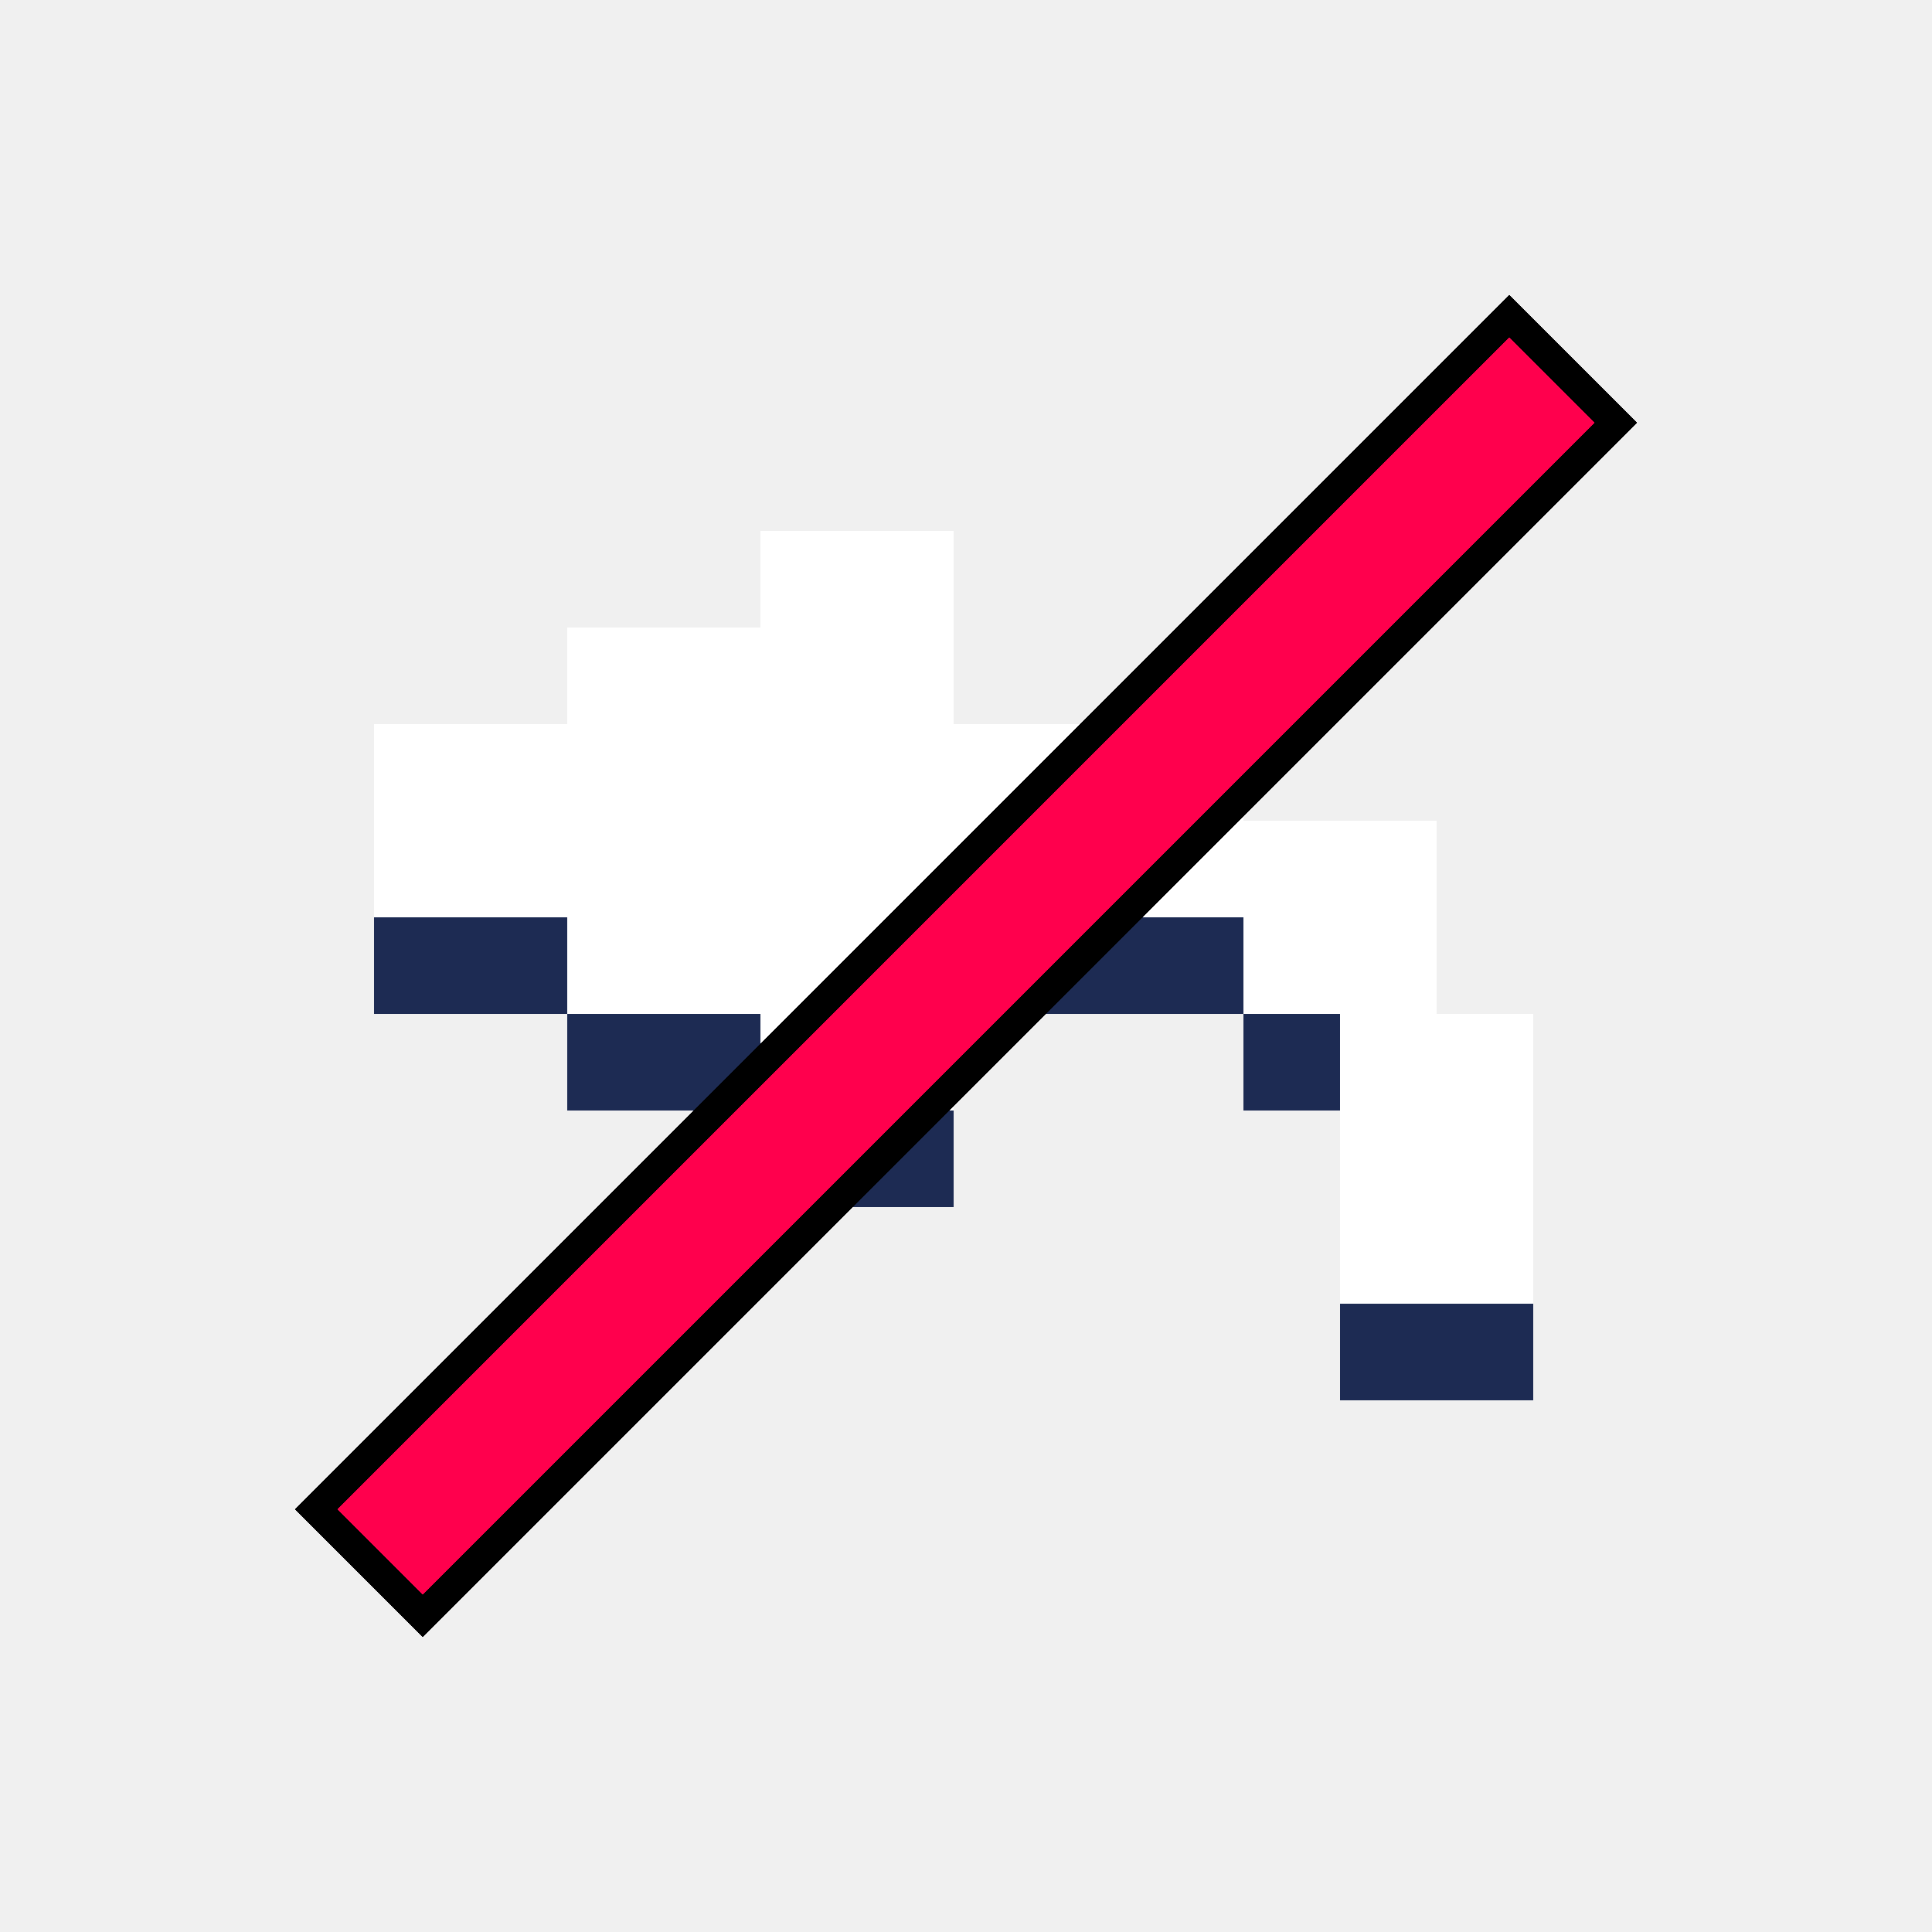
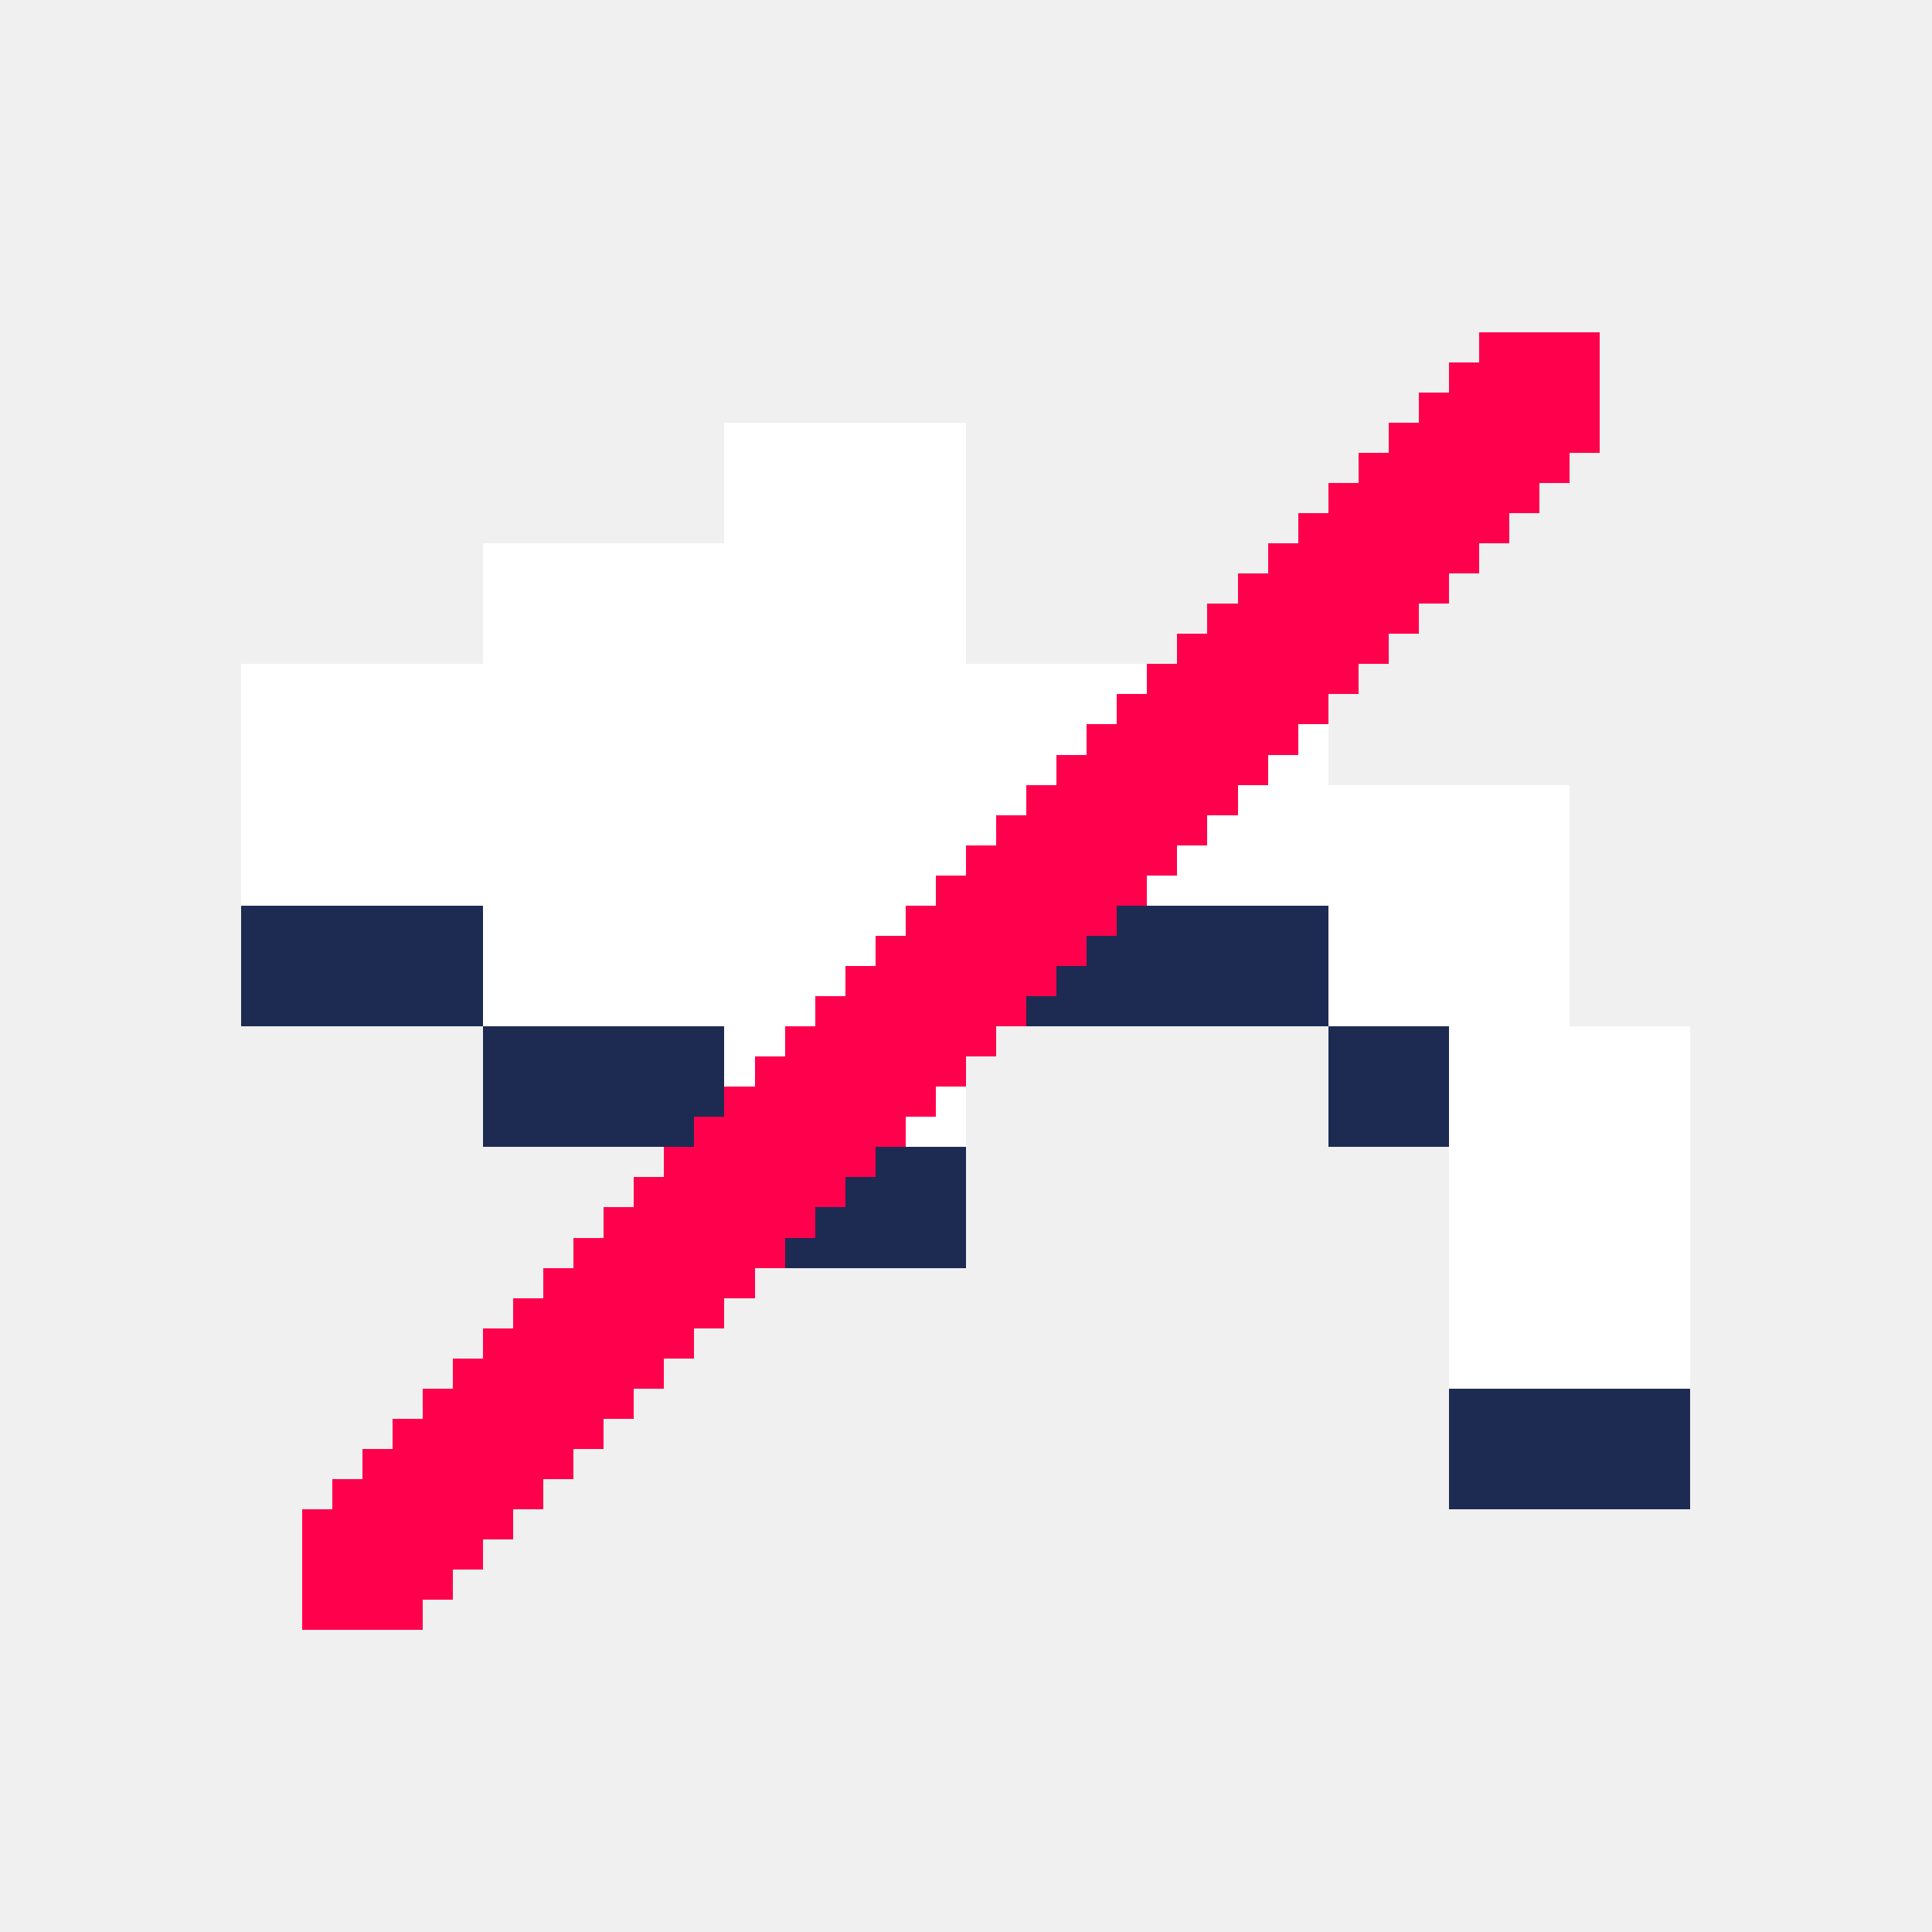
<svg xmlns="http://www.w3.org/2000/svg" width="64" height="64" viewBox="0 0 64 64" shape-rendering="crispEdges">
-   <g transform="translate(6, 8) scale(3.2)">
-     <g fill="#1d2b53" transform="translate(0, 1)">
-       <rect x="2" y="5" width="2" height="2" />
-       <rect x="4" y="4" width="2" height="4" />
-       <rect x="6" y="3" width="2" height="6" />
-       <rect x="8" y="5" width="3" height="2" />
-       <rect x="11" y="6" width="2" height="2" />
-       <rect x="12" y="7" width="2" height="4" />
-     </g>
-     <g fill="#ffffff">
-       <rect x="2" y="5" width="2" height="2" />
-       <rect x="4" y="4" width="2" height="4" />
-       <rect x="6" y="3" width="2" height="6" />
-       <rect x="8" y="5" width="3" height="2" />
-       <rect x="11" y="6" width="2" height="2" />
-       <rect x="12" y="8" width="2" height="3" />
-     </g>
-   </g>
-   <line x1="14" y1="50" x2="50" y2="14" stroke="#000000" stroke-width="6" stroke-linecap="square" />
-   <line x1="14" y1="50" x2="50" y2="14" stroke="#ff004d" stroke-width="4" stroke-linecap="square" />
+   <rect x="8" y="26" width="8" height="8" fill="#1d2b53" />
+   <rect x="16" y="22" width="8" height="16" fill="#1d2b53" />
+   <rect x="24" y="18" width="8" height="24" fill="#1d2b53" />
+   <rect x="32" y="26" width="12" height="8" fill="#1d2b53" />
+   <rect x="44" y="30" width="8" height="8" fill="#1d2b53" />
+   <rect x="48" y="34" width="8" height="16" fill="#1d2b53" />
+   <rect x="8" y="22" width="8" height="8" fill="#ffffff" />
+   <rect x="16" y="18" width="8" height="16" fill="#ffffff" />
+   <rect x="24" y="14" width="8" height="24" fill="#ffffff" />
+   <rect x="32" y="22" width="12" height="8" fill="#ffffff" />
+   <rect x="44" y="26" width="8" height="8" fill="#ffffff" />
+   <rect x="48" y="34" width="8" height="12" fill="#ffffff" />
+   <rect x="10" y="52" width="4" height="2" fill="#000000" />
+   <rect x="11" y="51" width="4" height="2" fill="#000000" />
+   <rect x="12" y="50" width="4" height="2" fill="#000000" />
+   <rect x="13" y="49" width="4" height="2" fill="#000000" />
+   <rect x="14" y="48" width="4" height="2" fill="#000000" />
+   <rect x="15" y="47" width="4" height="2" fill="#000000" />
+   <rect x="16" y="46" width="4" height="2" fill="#000000" />
+   <rect x="17" y="45" width="4" height="2" fill="#000000" />
+   <rect x="18" y="44" width="4" height="2" fill="#000000" />
+   <rect x="19" y="43" width="4" height="2" fill="#000000" />
+   <rect x="20" y="42" width="4" height="2" fill="#000000" />
+   <rect x="21" y="41" width="4" height="2" fill="#000000" />
+   <rect x="22" y="40" width="4" height="2" fill="#000000" />
+   <rect x="23" y="39" width="4" height="2" fill="#000000" />
+   <rect x="24" y="38" width="4" height="2" fill="#000000" />
+   <rect x="25" y="37" width="4" height="2" fill="#000000" />
+   <rect x="26" y="36" width="4" height="2" fill="#000000" />
+   <rect x="27" y="35" width="4" height="2" fill="#000000" />
+   <rect x="28" y="34" width="4" height="2" fill="#000000" />
+   <rect x="29" y="33" width="4" height="2" fill="#000000" />
+   <rect x="30" y="32" width="4" height="2" fill="#000000" />
+   <rect x="31" y="31" width="4" height="2" fill="#000000" />
+   <rect x="32" y="30" width="4" height="2" fill="#000000" />
+   <rect x="33" y="29" width="4" height="2" fill="#000000" />
+   <rect x="34" y="28" width="4" height="2" fill="#000000" />
+   <rect x="35" y="27" width="4" height="2" fill="#000000" />
+   <rect x="36" y="26" width="4" height="2" fill="#000000" />
+   <rect x="37" y="25" width="4" height="2" fill="#000000" />
+   <rect x="38" y="24" width="4" height="2" fill="#000000" />
+   <rect x="39" y="23" width="4" height="2" fill="#000000" />
+   <rect x="40" y="22" width="4" height="2" fill="#000000" />
+   <rect x="41" y="21" width="4" height="2" fill="#000000" />
+   <rect x="42" y="20" width="4" height="2" fill="#000000" />
+   <rect x="43" y="19" width="4" height="2" fill="#000000" />
+   <rect x="44" y="18" width="4" height="2" fill="#000000" />
+   <rect x="45" y="17" width="4" height="2" fill="#000000" />
+   <rect x="46" y="16" width="4" height="2" fill="#000000" />
+   <rect x="47" y="15" width="4" height="2" fill="#000000" />
+   <rect x="48" y="14" width="4" height="2" fill="#000000" />
+   <rect x="49" y="13" width="4" height="2" fill="#000000" />
+   <rect x="10" y="50" width="4" height="4" fill="#ff004d" />
+   <rect x="11" y="49" width="4" height="4" fill="#ff004d" />
+   <rect x="12" y="48" width="4" height="4" fill="#ff004d" />
+   <rect x="13" y="47" width="4" height="4" fill="#ff004d" />
+   <rect x="14" y="46" width="4" height="4" fill="#ff004d" />
+   <rect x="15" y="45" width="4" height="4" fill="#ff004d" />
+   <rect x="16" y="44" width="4" height="4" fill="#ff004d" />
+   <rect x="17" y="43" width="4" height="4" fill="#ff004d" />
+   <rect x="18" y="42" width="4" height="4" fill="#ff004d" />
+   <rect x="19" y="41" width="4" height="4" fill="#ff004d" />
+   <rect x="20" y="40" width="4" height="4" fill="#ff004d" />
+   <rect x="21" y="39" width="4" height="4" fill="#ff004d" />
+   <rect x="22" y="38" width="4" height="4" fill="#ff004d" />
+   <rect x="23" y="37" width="4" height="4" fill="#ff004d" />
+   <rect x="24" y="36" width="4" height="4" fill="#ff004d" />
+   <rect x="25" y="35" width="4" height="4" fill="#ff004d" />
+   <rect x="26" y="34" width="4" height="4" fill="#ff004d" />
+   <rect x="27" y="33" width="4" height="4" fill="#ff004d" />
+   <rect x="28" y="32" width="4" height="4" fill="#ff004d" />
+   <rect x="29" y="31" width="4" height="4" fill="#ff004d" />
+   <rect x="30" y="30" width="4" height="4" fill="#ff004d" />
+   <rect x="31" y="29" width="4" height="4" fill="#ff004d" />
+   <rect x="32" y="28" width="4" height="4" fill="#ff004d" />
+   <rect x="33" y="27" width="4" height="4" fill="#ff004d" />
+   <rect x="34" y="26" width="4" height="4" fill="#ff004d" />
+   <rect x="35" y="25" width="4" height="4" fill="#ff004d" />
+   <rect x="36" y="24" width="4" height="4" fill="#ff004d" />
+   <rect x="37" y="23" width="4" height="4" fill="#ff004d" />
+   <rect x="38" y="22" width="4" height="4" fill="#ff004d" />
+   <rect x="39" y="21" width="4" height="4" fill="#ff004d" />
+   <rect x="40" y="20" width="4" height="4" fill="#ff004d" />
+   <rect x="41" y="19" width="4" height="4" fill="#ff004d" />
+   <rect x="42" y="18" width="4" height="4" fill="#ff004d" />
+   <rect x="43" y="17" width="4" height="4" fill="#ff004d" />
+   <rect x="44" y="16" width="4" height="4" fill="#ff004d" />
+   <rect x="45" y="15" width="4" height="4" fill="#ff004d" />
+   <rect x="46" y="14" width="4" height="4" fill="#ff004d" />
+   <rect x="47" y="13" width="4" height="4" fill="#ff004d" />
+   <rect x="48" y="12" width="4" height="4" fill="#ff004d" />
+   <rect x="49" y="11" width="4" height="4" fill="#ff004d" />
</svg>
